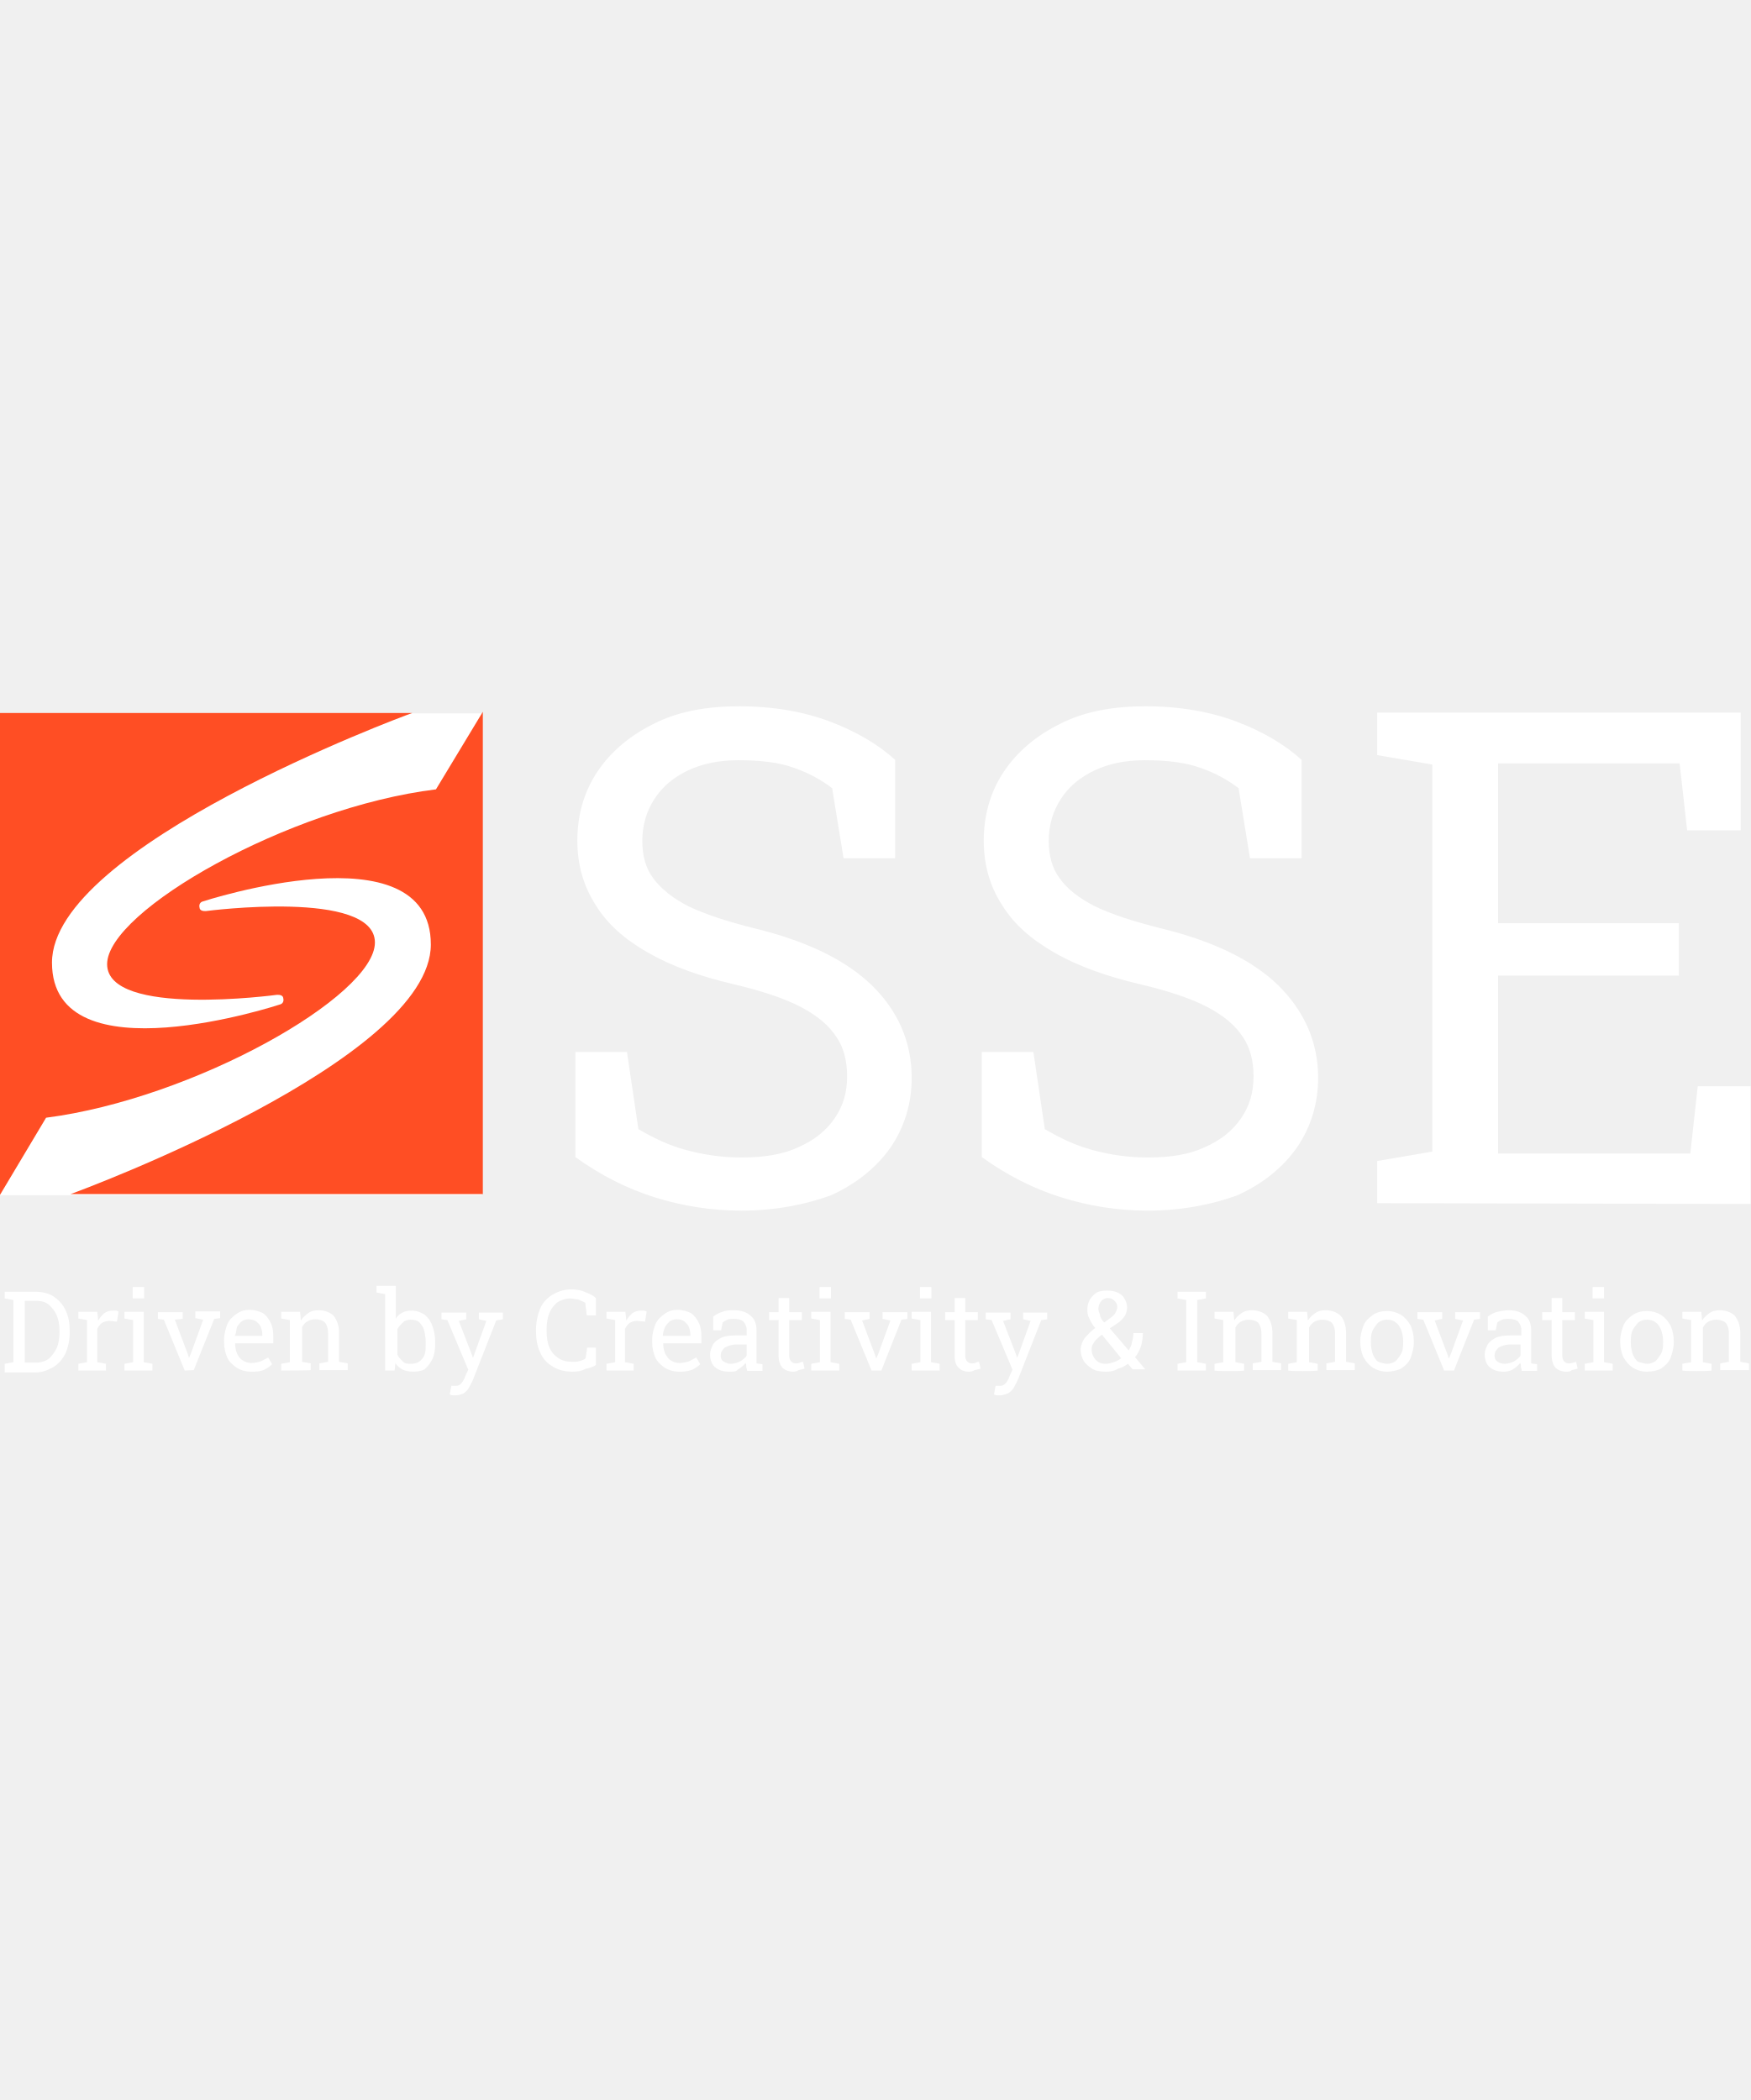
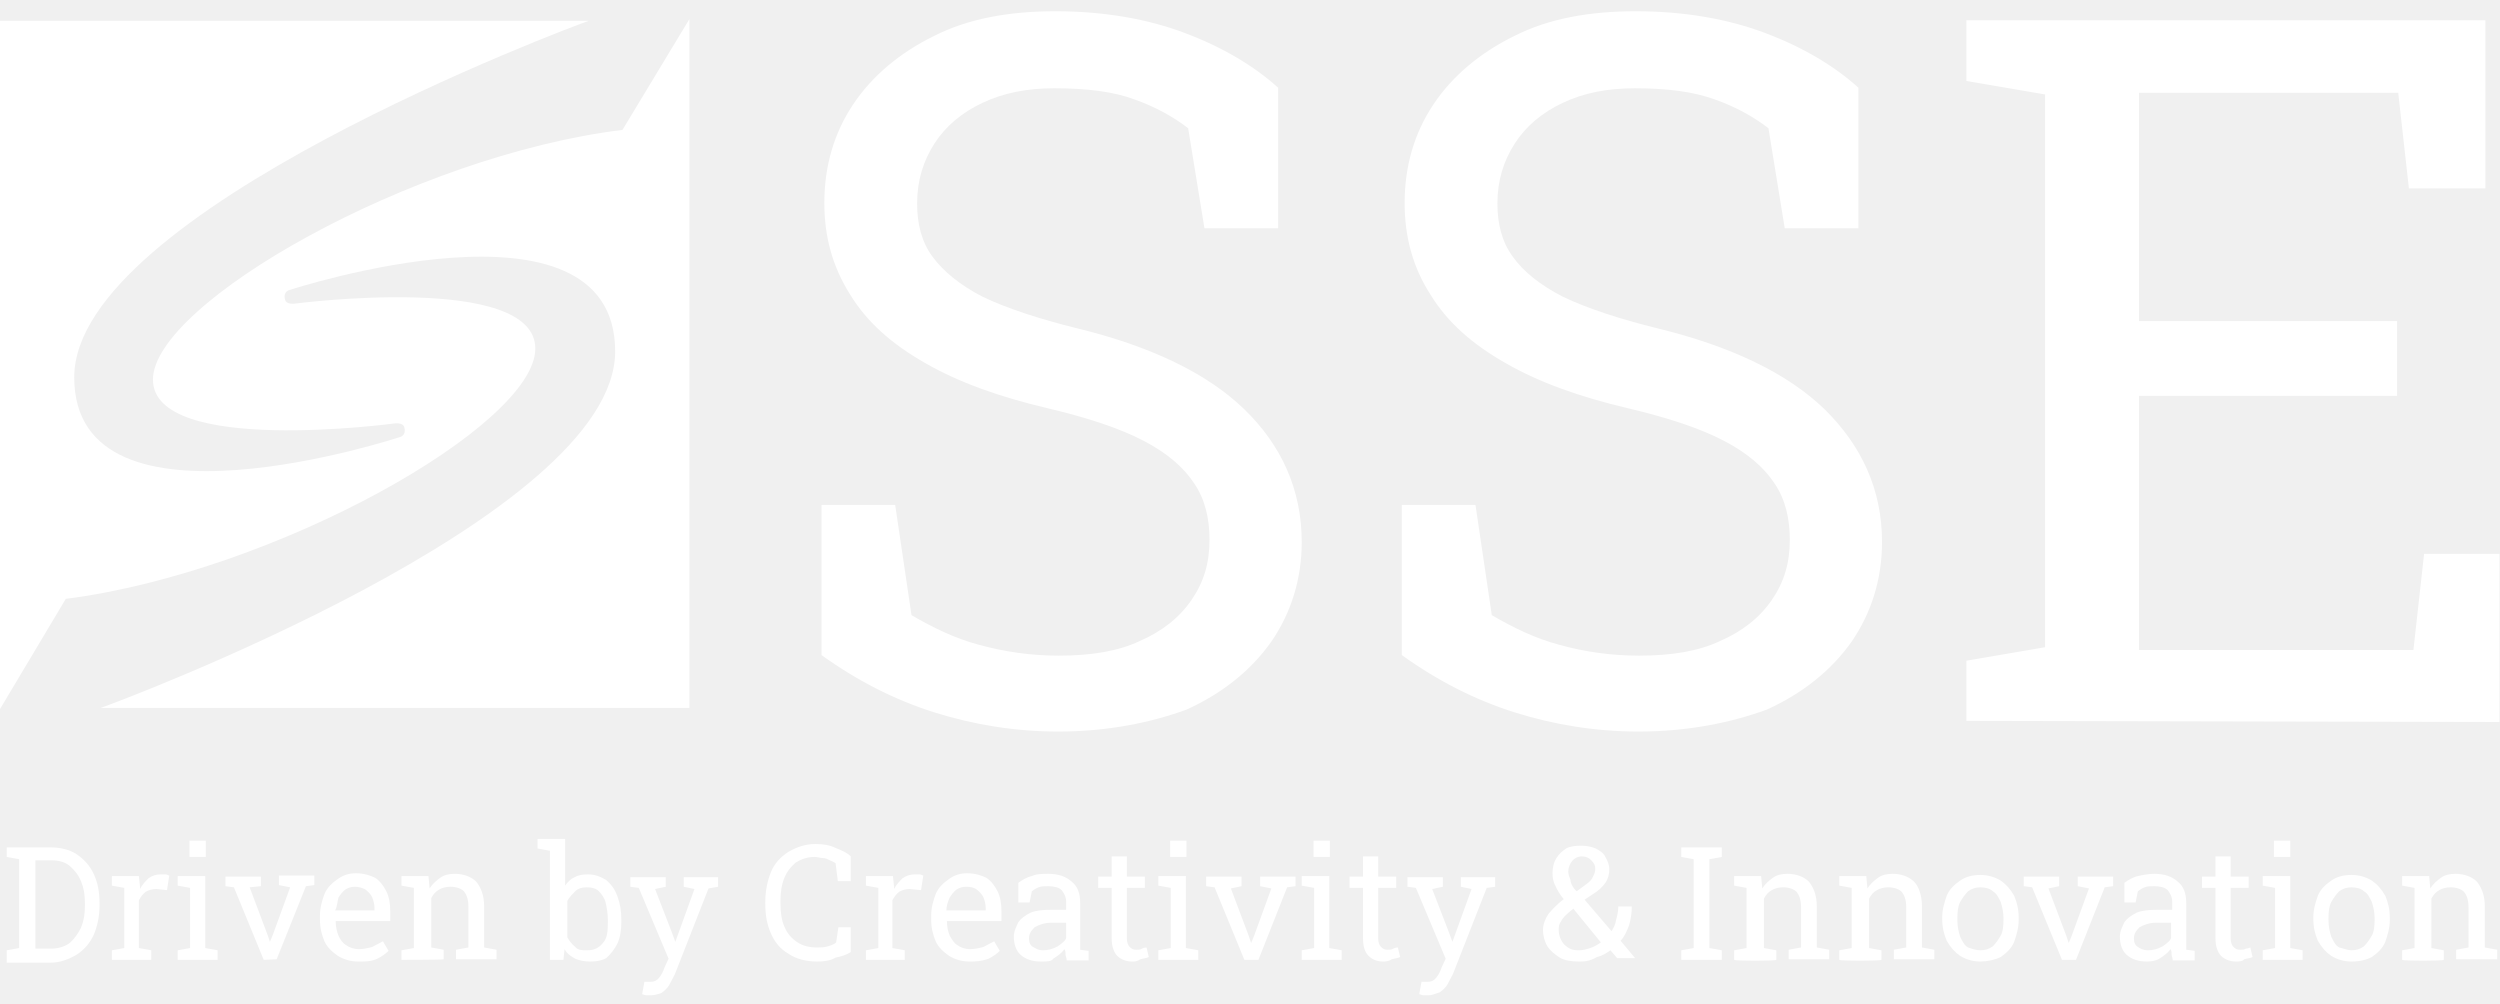
- <svg xmlns="http://www.w3.org/2000/svg" version="1.1" id="Layer_1" x="0px" y="0px" width="444.562px" height="533.325px" viewBox="0 0 444.6 178.6" style="enable-background:new 0 0 444.6 178.6;" xml:space="preserve">
+ <svg xmlns="http://www.w3.org/2000/svg" version="1.1" id="Layer_1" x="0px" y="0px" viewBox="0 0 444.6 178.5" style="enable-background:new 0 0 444.6 178.5;" xml:space="preserve">
  <style type="text/css">
	.st0{fill:none;}
	.st1{fill:#FFFFFF;}
- 	.st2{fill:#FF4E24;}
</style>
-   <rect x="0" y="0" class="st0" width="444.6" height="178.5" />
-   <path class="st1" d="M188.2,130.1c-7.6,0-15-1.2-22-3.4c-7-2.2-13.7-5.6-20.1-10.2V89.8h13.1l2.9,19.6c3.8,2.2,7.6,4.1,12.1,5.3  s9,1.9,14.1,1.9c5.8,0,10.6-0.8,14.4-2.6c3.9-1.7,7-4.1,9.2-7.3c2.2-3.2,3.2-6.6,3.2-10.7c0-3.8-0.8-7.2-2.7-10  c-1.9-2.9-4.8-5.4-9-7.6c-4.2-2.2-9.9-4.1-17.1-5.8c-8.5-2-15.8-4.6-21.7-8c-6-3.4-10.4-7.3-13.4-12.2c-3.1-4.9-4.6-10.2-4.6-16.3  c0-6.5,1.7-12.4,5.1-17.5c3.4-5.1,8.3-9.2,14.4-12.2c6.1-3.1,13.4-4.4,21.6-4.4c8.7,0,16.5,1.4,23.1,3.9s12.2,5.8,16.5,9.7v25h-13.1  l-2.9-17.8c-2.6-2-5.8-3.8-9.5-5.1c-3.7-1.4-8.5-2-14.3-2c-4.8,0-9,0.8-12.8,2.6c-3.6,1.7-6.5,4.1-8.5,7.2s-3.1,6.6-3.1,10.7  c0,3.6,0.8,6.8,2.7,9.4c1.9,2.6,4.9,5.1,9,7.2c4.2,2,9.9,3.9,16.8,5.6c13.1,3.2,23.1,8,29.7,14.4s10.2,14.3,10.2,23.6  c0,6.6-1.9,12.6-5.4,17.7c-3.6,5.1-8.7,9.2-15.1,12.1C204.7,128.5,197,130.1,188.2,130.1z" />
-   <path class="st1" d="M291.4,130.1c-7.6,0-15-1.2-22-3.4c-7-2.2-13.7-5.6-20.1-10.2V89.8h13.1l2.9,19.6c3.8,2.2,7.6,4.1,12.1,5.3  c4.4,1.2,9,1.9,14.1,1.9c5.8,0,10.6-0.8,14.4-2.6c3.9-1.7,7-4.1,9.2-7.3c2.2-3.2,3.2-6.6,3.2-10.7c0-3.8-0.8-7.2-2.7-10  c-1.9-2.9-4.8-5.4-9-7.6c-4.2-2.2-9.9-4.1-17.1-5.8c-8.5-2-15.8-4.6-21.7-8c-6-3.4-10.4-7.3-13.4-12.2c-3.1-4.8-4.6-10.2-4.6-16.3  c0-6.5,1.7-12.4,5.1-17.5c3.4-5.1,8.3-9.2,14.4-12.2c6.1-3.1,13.4-4.4,21.6-4.4c8.7,0,16.5,1.4,23.1,3.9s12.2,5.8,16.5,9.7v25h-13.1  l-2.9-17.8c-2.6-2-5.8-3.8-9.5-5.1c-3.8-1.4-8.5-2-14.3-2c-4.8,0-9,0.8-12.8,2.6c-3.6,1.7-6.5,4.1-8.5,7.2s-3.1,6.6-3.1,10.7  c0,3.6,0.8,6.8,2.7,9.4c1.9,2.7,4.9,5.1,9,7.2c4.2,2,9.9,3.9,16.8,5.6c13.1,3.2,23.1,8,29.7,14.4c6.6,6.5,10.2,14.3,10.2,23.6  c0,6.6-1.9,12.6-5.4,17.7c-3.6,5.1-8.7,9.2-15.1,12.1C307.9,128.5,300.2,130.1,291.4,130.1z" />
+   <rect class="st0" width="444.6" height="178.5" />
+   <path class="st1" d="M188.2,130.1c-7.6,0-15-1.2-22-3.4s-13.7-5.6-20.1-10.2V89.8h13.1l2.9,19.6c3.8,2.2,7.6,4.1,12.1,5.3  s9,1.9,14.1,1.9c5.8,0,10.6-0.8,14.4-2.6c3.9-1.7,7-4.1,9.2-7.3s3.2-6.6,3.2-10.7c0-3.8-0.8-7.2-2.7-10c-1.9-2.9-4.8-5.4-9-7.6  c-4.2-2.2-9.9-4.1-17.1-5.8c-8.5-2-15.8-4.6-21.7-8c-6-3.4-10.4-7.3-13.4-12.2c-3.1-4.9-4.6-10.2-4.6-16.3c0-6.5,1.7-12.4,5.1-17.5  c3.4-5.1,8.3-9.2,14.4-12.2c6.1-3.1,13.4-4.4,21.6-4.4c8.7,0,16.5,1.4,23.1,3.9s12.2,5.8,16.5,9.7v25h-13.1l-2.9-17.8  c-2.6-2-5.8-3.8-9.5-5.1c-3.7-1.4-8.5-2-14.3-2c-4.8,0-9,0.8-12.8,2.6c-3.6,1.7-6.5,4.1-8.5,7.2s-3.1,6.6-3.1,10.7  c0,3.6,0.8,6.8,2.7,9.4c1.9,2.6,4.9,5.1,9,7.2c4.2,2,9.9,3.9,16.8,5.6c13.1,3.2,23.1,8,29.7,14.4c6.6,6.4,10.2,14.3,10.2,23.6  c0,6.6-1.9,12.6-5.4,17.7c-3.6,5.1-8.7,9.2-15.1,12.1C204.7,128.5,197,130.1,188.2,130.1z" />
+   <path class="st1" d="M291.4,130.1c-7.6,0-15-1.2-22-3.4c-7-2.2-13.7-5.6-20.1-10.2V89.8h13.1l2.9,19.6c3.8,2.2,7.6,4.1,12.1,5.3  c4.4,1.2,9,1.9,14.1,1.9c5.8,0,10.6-0.8,14.4-2.6c3.9-1.7,7-4.1,9.2-7.3c2.2-3.2,3.2-6.6,3.2-10.7c0-3.8-0.8-7.2-2.7-10  c-1.9-2.9-4.8-5.4-9-7.6c-4.2-2.2-9.9-4.1-17.1-5.8c-8.5-2-15.8-4.6-21.7-8c-6-3.4-10.4-7.3-13.4-12.2c-3.1-4.8-4.6-10.2-4.6-16.3  c0-6.5,1.7-12.4,5.1-17.5s8.3-9.2,14.4-12.2c6.1-3.1,13.4-4.4,21.6-4.4c8.7,0,16.5,1.4,23.1,3.9c6.6,2.5,12.2,5.8,16.5,9.7v25h-13.1  l-2.9-17.8c-2.6-2-5.8-3.8-9.5-5.1c-3.8-1.4-8.5-2-14.3-2c-4.8,0-9,0.8-12.8,2.6c-3.6,1.7-6.5,4.1-8.5,7.2c-2,3.1-3.1,6.6-3.1,10.7  c0,3.6,0.8,6.8,2.7,9.4c1.9,2.7,4.9,5.1,9,7.2c4.2,2,9.9,3.9,16.8,5.6c13.1,3.2,23.1,8,29.7,14.4c6.6,6.5,10.2,14.3,10.2,23.6  c0,6.6-1.9,12.6-5.4,17.7c-3.6,5.1-8.7,9.2-15.1,12.1C307.9,128.5,300.2,130.1,291.4,130.1z" />
  <path class="st1" d="M349.7,128.2v-10.7l14-2.4V16.8l-14-2.4V3.6H442v29.9h-13.6l-1.9-17h-46.1v40.6h45.9v13.3h-45.9v45.2h48.8  l1.9-17.1h13.4v29.9L349.7,128.2L349.7,128.2z" />
-   <rect x="0" y="3.8" class="st1" width="122.4" height="122.4" />
-   <path class="st2" d="M110.7,23.1c-37.4,4.6-83.5,30.9-83.5,44.4c0,13.6,43,7.8,43,7.8s1.5-0.2,1.7,0.7c0.4,1.4-0.7,1.7-0.7,1.7  s-58,19.2-58-10.6c0-29.4,88.6-62.4,91.5-63.4H0v122.4l11.7-19.6c37.4-4.8,83.5-30.9,83.5-44.5s-42.8-8-42.8-8s-1.5,0.2-1.7-0.7  c-0.4-1.4,0.7-1.7,0.7-1.7s58-19,58,10.9c0,29.4-88.6,62.4-91.5,63.4h104.7V3.4L110.7,23.1z" />
-   <path class="st1" d="M1.2,170.7V169l2.2-0.4v-15.8l-2.2-0.4v-1.7h2.2H9c1.7,0,3.4,0.4,4.6,1.2c1.2,0.8,2.4,2,3.1,3.6  c0.7,1.5,1,3.2,1,5.1v0.5c0,1.9-0.4,3.6-1,5.1c-0.7,1.5-1.7,2.7-3.1,3.6c-1.4,0.8-2.9,1.4-4.6,1.4H1.2L1.2,170.7L1.2,170.7z   M6.3,168.7h2.9c1.2,0,2.4-0.4,3.2-1c0.8-0.7,1.5-1.7,2-2.7c0.5-1.2,0.7-2.4,0.7-3.9v-0.5c0-1.5-0.2-2.7-0.7-3.9  c-0.5-1.2-1.2-2-2-2.7c-0.8-0.7-2-1-3.2-1H6.3V168.7z" />
-   <path class="st1" d="M19.9,170.7V169l2.2-0.4v-10.7l-2.2-0.4v-1.7h4.8l0.2,1.9v0.4c0.4-0.8,1-1.4,1.5-1.9c0.7-0.5,1.4-0.7,2.2-0.7  c0.4,0,0.5,0,0.8,0c0.4,0,0.5,0.2,0.7,0.2l-0.4,2.6l-1.9-0.2c-0.7,0-1.4,0.2-1.9,0.5c-0.5,0.4-0.8,0.8-1.2,1.5v8.5l2.2,0.4v1.7H19.9  z" />
+   <path class="st1" d="M110.7,23.1C73.3,27.7,27.2,54,27.2,67.5c0,13.6,43,7.8,43,7.8s1.5-0.2,1.7,0.7c0.4,1.4-0.7,1.7-0.7,1.7  s-58,19.2-58-10.6c0-29.4,88.6-62.4,91.5-63.4H0v122.4l11.7-19.6c37.4-4.8,83.5-30.9,83.5-44.5s-42.8-8-42.8-8s-1.5,0.2-1.7-0.7  c-0.4-1.4,0.7-1.7,0.7-1.7s58-19,58,10.9c0,29.4-88.6,62.4-91.5,63.4h104.7V3.4L110.7,23.1z" />
+   <path class="st1" d="M1.2,170.7V169l2.2-0.4v-15.8l-2.2-0.4v-1.7h2.2H9c1.7,0,3.4,0.4,4.6,1.2c1.2,0.8,2.4,2,3.1,3.6  c0.7,1.5,1,3.2,1,5.1v0.5c0,1.9-0.4,3.6-1,5.1c-0.7,1.5-1.7,2.7-3.1,3.6c-1.4,0.8-2.9,1.4-4.6,1.4H1.2V170.7L1.2,170.7z M6.3,168.7  h2.9c1.2,0,2.4-0.4,3.2-1c0.8-0.7,1.5-1.7,2-2.7c0.5-1.2,0.7-2.4,0.7-3.9v-0.5c0-1.5-0.2-2.7-0.7-3.9c-0.5-1.2-1.2-2-2-2.7  c-0.8-0.7-2-1-3.2-1H6.3V168.7z" />
+   <path class="st1" d="M19.9,170.7V169l2.2-0.4v-10.7l-2.2-0.4v-1.7h4.8l0.2,1.9v0.4c0.4-0.8,1-1.4,1.5-1.9c0.7-0.5,1.4-0.7,2.2-0.7  c0.4,0,0.5,0,0.8,0c0.4,0,0.5,0.2,0.7,0.2l-0.4,2.6l-1.9-0.2c-0.7,0-1.4,0.2-1.9,0.5c-0.5,0.4-0.8,0.8-1.2,1.5v8.5l2.2,0.4v1.7  L19.9,170.7L19.9,170.7z" />
  <path class="st1" d="M31.6,170.7V169l2.2-0.4v-10.7l-2.2-0.4v-1.7h4.9v12.8l2.2,0.4v1.7L31.6,170.7L31.6,170.7z M33.7,152.4v-2.9  h2.9v2.9H33.7z" />
  <path class="st1" d="M46.9,170.7l-5.3-12.9l-1.5-0.2v-1.7h6.3v1.7l-2,0.2l3.2,8.5l0.4,1.2l0,0l0.5-1.2l3.1-8.5l-2-0.4v-1.7h6.3v1.7  l-1.5,0.2l-5.2,13L46.9,170.7L46.9,170.7z" />
-   <path class="st1" d="M63.7,171c-1.4,0-2.6-0.4-3.6-1c-1-0.7-1.9-1.5-2.4-2.6c-0.5-1.2-0.8-2.4-0.8-3.9v-0.7c0-1.4,0.4-2.7,0.8-3.8  c0.5-1.2,1.4-2,2.4-2.7c1-0.7,2-1,3.2-1c1.4,0,2.6,0.4,3.4,0.8c0.8,0.5,1.5,1.4,2,2.4c0.5,1,0.7,2.2,0.7,3.6v1.7h-9.7l0,0  c0,1,0.2,1.9,0.5,2.6s0.8,1.4,1.4,1.7c0.5,0.4,1.4,0.7,2.2,0.7c0.8,0,1.7-0.2,2.4-0.4c0.7-0.4,1.4-0.7,1.9-1l1,1.7  c-0.5,0.5-1.2,1-2,1.4C66,171,65.1,171,63.7,171z M59.6,161.9h7v-0.4c0-0.7-0.2-1.4-0.4-1.9c-0.2-0.5-0.7-1-1.2-1.4  c-0.5-0.3-1.2-0.5-1.9-0.5c-0.7,0-1.2,0.2-1.7,0.5c-0.5,0.4-0.8,0.8-1.2,1.4C60,160.2,60,161.2,59.6,161.9L59.6,161.9z" />
+   <path class="st1" d="M63.7,171c-1.4,0-2.6-0.4-3.6-1c-1-0.7-1.9-1.5-2.4-2.6c-0.5-1.2-0.8-2.4-0.8-3.9v-0.7c0-1.4,0.4-2.7,0.8-3.8  c0.5-1.2,1.4-2,2.4-2.7c1-0.7,2-1,3.2-1c1.4,0,2.6,0.4,3.4,0.8c0.8,0.5,1.5,1.4,2,2.4c0.5,1,0.7,2.2,0.7,3.6v1.7h-9.7l0,0  c0,1,0.2,1.9,0.5,2.6s0.8,1.4,1.4,1.7c0.5,0.4,1.4,0.7,2.2,0.7c0.8,0,1.7-0.2,2.4-0.4c0.7-0.4,1.4-0.7,1.9-1l1,1.7  c-0.5,0.5-1.2,1-2,1.4C66,171,65.1,171,63.7,171z M59.6,161.9h7v-0.4c0-0.7-0.2-1.4-0.4-1.9c-0.2-0.5-0.7-1-1.2-1.4  c-0.5-0.3-1.2-0.5-1.9-0.5s-1.2,0.2-1.7,0.5c-0.5,0.4-0.8,0.8-1.2,1.4C60,160.2,60,161.2,59.6,161.9L59.6,161.9z" />
  <path class="st1" d="M71.4,170.7V169l2.2-0.4v-10.7l-2.2-0.4v-1.7h4.8l0.2,2.2c0.5-0.8,1.2-1.4,1.9-1.9c0.7-0.5,1.5-0.7,2.6-0.7  c1.5,0,2.9,0.5,3.8,1.4c0.8,1,1.4,2.4,1.4,4.4v7.3l2.2,0.4v1.7h-7.2v-1.7l2.2-0.4v-7.3c0-1.4-0.4-2.2-0.8-2.7  c-0.5-0.5-1.4-0.8-2.4-0.8c-0.8,0-1.5,0.2-2,0.5c-0.7,0.4-1,0.8-1.4,1.5v8.8l2.2,0.4v1.7C78.7,170.7,71.4,170.7,71.4,170.7z" />
-   <path class="st1" d="M104.9,171c-1,0-1.9-0.2-2.6-0.5c-0.7-0.4-1.4-0.8-1.9-1.7l-0.2,1.9h-2.4v-19.4l-2.2-0.4v-1.7h4.9v8.3  c0.5-0.7,1-1.2,1.7-1.5c0.7-0.4,1.5-0.5,2.4-0.5c1.2,0,2.2,0.4,3.2,1c0.8,0.7,1.5,1.5,2,2.9c0.5,1.4,0.7,2.6,0.7,4.2v0.4  c0,1.4-0.2,2.7-0.7,3.8c-0.5,1-1.2,1.9-2,2.6C107.3,170.7,106.4,171,104.9,171z M104.4,169c1.4,0,2.2-0.5,2.9-1.4  c0.7-0.8,0.8-2,0.8-3.6v-0.4c0-1.2-0.2-2.2-0.4-3.1c-0.2-0.8-0.7-1.5-1.2-2c-0.5-0.5-1.2-0.7-2.2-0.7c-0.8,0-1.5,0.2-2,0.7  c-0.5,0.5-1,1-1.4,1.7v6.5c0.4,0.7,0.8,1.2,1.4,1.7C102.8,169,103.5,169,104.4,169z" />
-   <path class="st1" d="M115.8,177c-0.2,0-0.5,0-0.8,0c-0.4,0-0.7-0.2-0.8-0.2l0.4-2.2c0.2,0,0.4,0,0.7,0c0.4,0,0.5,0,0.5,0  c0.5,0,1-0.2,1.4-0.7c0.4-0.5,0.7-1,1-1.9l0.7-1.5l-5.3-12.6l-1.5-0.2v-1.7h6.3v1.7l-1.9,0.4l2.9,7.5l0.7,1.9l0,0l3.4-9.4l-1.9-0.4  v-1.7h6.1v1.7L126,158l-6,15.3c-0.4,0.7-0.7,1.4-1,1.9s-0.8,1-1.4,1.4C117.2,176.7,116.6,177,115.8,177z" />
-   <path class="st1" d="M145.3,171c-2,0-3.8-0.5-5.1-1.4c-1.4-0.8-2.4-2-3.1-3.6s-1-3.2-1-5.3v-0.3c0-2,0.4-3.8,1-5.3s1.7-2.7,3.1-3.6  c1.4-0.8,2.9-1.4,4.8-1.4c1.4,0,2.6,0.2,3.6,0.7c1,0.4,2,0.8,2.7,1.5v4.4H149l-0.4-3.2c-0.4-0.2-0.7-0.4-1-0.5  c-0.4-0.2-0.8-0.4-1.2-0.4c-0.5,0-1-0.2-1.5-0.2c-1.4,0-2.4,0.4-3.4,1c-0.8,0.7-1.5,1.5-2,2.7c-0.5,1.2-0.7,2.6-0.7,4.1v0.4  c0,1.7,0.2,3.1,0.7,4.2c0.5,1.2,1.2,2,2.2,2.7c1,0.7,2.2,1,3.6,1c0.7,0,1.2,0,1.9-0.2c0.7-0.2,1.2-0.4,1.5-0.7l0.4-2.7h2.2v4.4  c-0.7,0.5-1.7,0.8-2.7,1C147.6,170.9,146.4,171,145.3,171z" />
-   <path class="st1" d="M154,170.7V169l2.2-0.4v-10.7l-2.2-0.4v-1.7h4.8l0.2,1.9v0.4c0.4-0.8,1-1.4,1.5-1.9c0.7-0.5,1.4-0.7,2.2-0.7  c0.4,0,0.5,0,0.8,0c0.4,0,0.5,0.2,0.7,0.2l-0.4,2.6l-2-0.2c-0.7,0-1.4,0.2-1.9,0.5c-0.5,0.4-0.8,0.8-1.2,1.5v8.5l2.2,0.4v1.7H154z" />
-   <path class="st1" d="M172.4,171c-1.4,0-2.6-0.4-3.6-1c-1-0.7-1.9-1.5-2.4-2.6c-0.5-1.2-0.8-2.4-0.8-3.9v-0.7c0-1.4,0.4-2.7,0.8-3.8  c0.5-1.2,1.4-2,2.4-2.7c1-0.7,2-1,3.2-1c1.4,0,2.6,0.4,3.4,0.8c0.8,0.5,1.5,1.4,2,2.4c0.5,1,0.7,2.2,0.7,3.6v1.7h-9.7l0,0  c0,1,0.2,1.9,0.5,2.6c0.4,0.7,0.8,1.4,1.4,1.7c0.5,0.4,1.4,0.7,2.2,0.7c0.8,0,1.7-0.2,2.4-0.4c0.7-0.4,1.4-0.7,1.9-1l1,1.7  c-0.5,0.5-1.2,1-2,1.4C174.4,171,173.4,171,172.4,171z M168.3,161.9h7v-0.4c0-0.7-0.2-1.4-0.4-1.9s-0.7-1-1.2-1.4s-1.2-0.5-1.9-0.5  c-0.7,0-1.2,0.2-1.7,0.5c-0.5,0.4-0.8,0.8-1.2,1.4C168.6,160.2,168.3,161.2,168.3,161.9L168.3,161.9z" />
-   <path class="st1" d="M185.1,171c-1.5,0-2.7-0.4-3.6-1.2c-0.8-0.7-1.2-1.9-1.2-3.2c0-1,0.4-1.7,0.8-2.6c0.5-0.7,1.2-1.2,2.2-1.7  c1-0.4,2.2-0.5,3.6-0.5h2.7v-1.5c0-0.8-0.4-1.5-0.8-2c-0.5-0.5-1.4-0.7-2.4-0.7c-0.7,0-1.2,0-1.7,0.2s-0.8,0.4-1.2,0.7l-0.4,2h-2  V157c0.7-0.5,1.5-1,2.4-1.2c0.8-0.4,1.9-0.4,2.9-0.4c1.9,0,3.2,0.5,4.2,1.4c1,0.8,1.5,2,1.5,3.8v7.3c0,0.2,0,0.4,0,0.5  c0,0.2,0,0.4,0,0.5l1.5,0.2v1.7h-3.9c0-0.4-0.2-0.8-0.2-1c0-0.4,0-0.7-0.2-1c-0.5,0.7-1.2,1.2-2,1.7C187,171,186.2,171,185.1,171z   M185.5,169c0.8,0,1.7-0.2,2.6-0.7c0.7-0.5,1.4-1,1.5-1.5v-2.7h-2.7c-1.2,0-2.2,0.4-2.9,0.8c-0.7,0.7-1,1.2-1,2  c0,0.7,0.2,1.2,0.7,1.5C184.3,168.7,184.6,169,185.5,169z" />
-   <path class="st1" d="M201.3,171c-1,0-2-0.4-2.6-1s-1-1.7-1-3.1v-9h-2.4v-2h2.4v-3.6h2.7v3.6h3.2v2h-3.2v9c0,0.7,0.2,1.2,0.5,1.5  c0.4,0.4,0.7,0.5,1.2,0.5c0.4,0,0.7,0,1-0.2c0.4-0.2,0.7-0.2,0.8-0.2l0.4,1.7c-0.4,0.2-0.8,0.2-1.5,0.4  C202.2,171,201.8,171,201.3,171z" />
+   <path class="st1" d="M104.9,171c-1,0-1.9-0.2-2.6-0.5c-0.7-0.4-1.4-0.8-1.9-1.7l-0.2,1.9h-2.4v-19.4l-2.2-0.4v-1.7h4.9v8.3  c0.5-0.7,1-1.2,1.7-1.5c0.7-0.4,1.5-0.5,2.4-0.5c1.2,0,2.2,0.4,3.2,1c0.8,0.7,1.5,1.5,2,2.9c0.5,1.4,0.7,2.6,0.7,4.2v0.4  c0,1.4-0.2,2.7-0.7,3.8c-0.5,1-1.2,1.9-2,2.6C107.3,170.7,106.4,171,104.9,171z M104.4,169c1.4,0,2.2-0.5,2.9-1.4  c0.7-0.8,0.8-2,0.8-3.6v-0.4c0-1.2-0.2-2.2-0.4-3.1c-0.2-0.8-0.7-1.5-1.2-2c-0.5-0.5-1.2-0.7-2.2-0.7c-0.8,0-1.5,0.2-2,0.7  s-1,1-1.4,1.7v6.5c0.4,0.7,0.8,1.2,1.4,1.7C102.8,169,103.5,169,104.4,169z" />
+   <path class="st1" d="M115.8,177c-0.2,0-0.5,0-0.8,0c-0.4,0-0.7-0.2-0.8-0.2l0.4-2.2c0.2,0,0.4,0,0.7,0c0.4,0,0.5,0,0.5,0  c0.5,0,1-0.2,1.4-0.7s0.7-1,1-1.9l0.7-1.5l-5.3-12.6l-1.5-0.2V156h6.3v1.7l-1.9,0.4l2.9,7.5l0.7,1.9l0,0l3.4-9.4l-1.9-0.4V156h6.1  v1.7L126,158l-6,15.3c-0.4,0.7-0.7,1.4-1,1.9c-0.3,0.5-0.8,1-1.4,1.4C117.2,176.7,116.6,177,115.8,177z" />
+   <path class="st1" d="M145.3,171c-2,0-3.8-0.5-5.1-1.4c-1.4-0.8-2.4-2-3.1-3.6s-1-3.2-1-5.3v-0.3c0-2,0.4-3.8,1-5.3  c0.6-1.5,1.7-2.7,3.1-3.6c1.4-0.8,2.9-1.4,4.8-1.4c1.4,0,2.6,0.2,3.6,0.7c1,0.4,2,0.8,2.7,1.5v4.4H149l-0.4-3.2  c-0.4-0.2-0.7-0.4-1-0.5c-0.4-0.2-0.8-0.4-1.2-0.4c-0.5,0-1-0.2-1.5-0.2c-1.4,0-2.4,0.4-3.4,1c-0.8,0.7-1.5,1.5-2,2.7  c-0.5,1.2-0.7,2.6-0.7,4.1v0.4c0,1.7,0.2,3.1,0.7,4.2c0.5,1.2,1.2,2,2.2,2.7c1,0.7,2.2,1,3.6,1c0.7,0,1.2,0,1.9-0.2  c0.7-0.2,1.2-0.4,1.5-0.7l0.4-2.7h2.2v4.4c-0.7,0.5-1.7,0.8-2.7,1C147.6,170.9,146.4,171,145.3,171z" />
+   <path class="st1" d="M154,170.7V169l2.2-0.4v-10.7l-2.2-0.4v-1.7h4.8l0.2,1.9v0.4c0.4-0.8,1-1.4,1.5-1.9c0.7-0.5,1.4-0.7,2.2-0.7  c0.4,0,0.5,0,0.8,0c0.4,0,0.5,0.2,0.7,0.2l-0.4,2.6l-2-0.2c-0.7,0-1.4,0.2-1.9,0.5c-0.5,0.4-0.8,0.8-1.2,1.5v8.5l2.2,0.4v1.7  L154,170.7L154,170.7z" />
+   <path class="st1" d="M172.4,171c-1.4,0-2.6-0.4-3.6-1c-1-0.7-1.9-1.5-2.4-2.6c-0.5-1.2-0.8-2.4-0.8-3.9v-0.7c0-1.4,0.4-2.7,0.8-3.8  c0.5-1.2,1.4-2,2.4-2.7c1-0.7,2-1,3.2-1c1.4,0,2.6,0.4,3.4,0.8c0.8,0.5,1.5,1.4,2,2.4c0.5,1,0.7,2.2,0.7,3.6v1.7h-9.7l0,0  c0,1,0.2,1.9,0.5,2.6c0.4,0.7,0.8,1.4,1.4,1.7c0.5,0.4,1.4,0.7,2.2,0.7c0.8,0,1.7-0.2,2.4-0.4c0.7-0.4,1.4-0.7,1.9-1l1,1.7  c-0.5,0.5-1.2,1-2,1.4C174.4,171,173.4,171,172.4,171z M168.3,161.9h7v-0.4c0-0.7-0.2-1.4-0.4-1.9s-0.7-1-1.2-1.4s-1.2-0.5-1.9-0.5  s-1.2,0.2-1.7,0.5c-0.5,0.4-0.8,0.8-1.2,1.4C168.6,160.2,168.3,161.2,168.3,161.9L168.3,161.9z" />
+   <path class="st1" d="M185.1,171c-1.5,0-2.7-0.4-3.6-1.2c-0.8-0.7-1.2-1.9-1.2-3.2c0-1,0.4-1.7,0.8-2.6c0.5-0.7,1.2-1.2,2.2-1.7  c1-0.4,2.2-0.5,3.6-0.5h2.7v-1.5c0-0.8-0.4-1.5-0.8-2c-0.5-0.5-1.4-0.7-2.4-0.7c-0.7,0-1.2,0-1.7,0.2c-0.5,0.2-0.8,0.4-1.2,0.7  l-0.4,2h-2V157c0.7-0.5,1.5-1,2.4-1.2c0.8-0.4,1.9-0.4,2.9-0.4c1.9,0,3.2,0.5,4.2,1.4c1,0.8,1.5,2,1.5,3.8v7.3c0,0.2,0,0.4,0,0.5  c0,0.2,0,0.4,0,0.5l1.5,0.2v1.7h-3.9c0-0.4-0.2-0.8-0.2-1c0-0.4,0-0.7-0.2-1c-0.5,0.7-1.2,1.2-2,1.7C187,171,186.2,171,185.1,171z   M185.5,169c0.8,0,1.7-0.2,2.6-0.7c0.7-0.5,1.4-1,1.5-1.5v-2.7h-2.7c-1.2,0-2.2,0.4-2.9,0.8c-0.7,0.7-1,1.2-1,2  c0,0.7,0.2,1.2,0.7,1.5C184.3,168.7,184.6,169,185.5,169z" />
+   <path class="st1" d="M201.3,171c-1,0-2-0.4-2.6-1c-0.6-0.6-1-1.7-1-3.1v-9h-2.4v-2h2.4v-3.6h2.7v3.6h3.2v2h-3.2v9  c0,0.7,0.2,1.2,0.5,1.5c0.4,0.4,0.7,0.5,1.2,0.5c0.4,0,0.7,0,1-0.2c0.4-0.2,0.7-0.2,0.8-0.2l0.4,1.7c-0.4,0.2-0.8,0.2-1.5,0.4  C202.2,171,201.8,171,201.3,171z" />
  <path class="st1" d="M206,170.7V169l2.2-0.4v-10.7l-2.2-0.4v-1.7h4.9v12.8l2.2,0.4v1.7L206,170.7L206,170.7z M208.1,152.4v-2.9h2.9  v2.9H208.1z" />
  <path class="st1" d="M221.3,170.7l-5.3-12.9l-1.5-0.2v-1.7h6.3v1.7l-1.9,0.4l3.2,8.5l0.4,1.2l0,0l0.5-1.2l3.1-8.5l-2-0.4v-1.7h6.3  v1.7l-1.5,0.2l-5.1,12.9H221.3z" />
  <path class="st1" d="M231.5,170.7V169l2.2-0.4v-10.7l-2.2-0.4v-1.7h4.9v12.8l2.2,0.4v1.7L231.5,170.7L231.5,170.7z M233.6,152.4  v-2.9h2.9v2.9H233.6z" />
  <path class="st1" d="M246,171c-1.2,0-2-0.4-2.6-1c-0.7-0.7-1-1.7-1-3.1v-9H240v-2h2.4v-3.6h2.7v3.6h3.2v2h-3.2v9  c0,0.7,0.2,1.2,0.5,1.5c0.4,0.4,0.7,0.5,1.2,0.5c0.4,0,0.7,0,1-0.2c0.4-0.2,0.7-0.2,0.8-0.2l0.4,1.7c-0.4,0.2-0.8,0.2-1.5,0.4  C246.9,171,246.3,171,246,171z" />
-   <path class="st1" d="M254,177c-0.2,0-0.5,0-0.8,0c-0.3,0-0.7-0.2-0.8-0.2l0.4-2.2c0.2,0,0.4,0,0.7,0c0.3,0,0.5,0,0.5,0  c0.5,0,1-0.2,1.4-0.7c0.4-0.5,0.7-1,1-1.9l0.7-1.5l-5.3-12.6l-1.5-0.2v-1.7h6.3v1.7l-1.9,0.4l2.9,7.5l0.7,1.9l0,0l3.4-9.4l-1.9-0.4  v-1.7h6.1v1.7l-1.5,0.2l-6,15.3c-0.4,0.7-0.7,1.4-1,1.9s-0.8,1-1.4,1.4C255.2,176.7,254.8,177,254,177z" />
-   <path class="st1" d="M280.8,171c-1.4,0-2.6-0.2-3.4-0.7c-0.8-0.5-1.7-1.2-2.2-2c-0.5-0.8-0.8-1.9-0.8-2.9c0-1,0.4-2,1-2.9  c0.7-0.8,1.5-1.7,2.7-2.6l0,0l0,0c-0.7-0.8-1.2-1.7-1.5-2.4c-0.4-0.7-0.5-1.5-0.5-2.2c0-1,0.2-1.9,0.7-2.7c0.5-0.8,1-1.2,1.7-1.7  c0.7-0.4,1.7-0.5,2.7-0.5c1,0,1.9,0.2,2.6,0.5c0.7,0.4,1.4,0.8,1.7,1.5c0.4,0.7,0.7,1.4,0.7,2.2c0,0.8-0.2,1.7-0.7,2.4  s-1.2,1.4-2.2,2l-1.5,1l4.8,5.6c0.4-0.7,0.7-1.2,0.8-2c0.2-0.7,0.4-1.5,0.4-2.4h2.4c0,1.2-0.2,2.4-0.5,3.4c-0.4,1-0.8,2-1.5,2.7  l2.6,3.1l0,0h-3.2l-1.2-1.4c-0.7,0.5-1.5,1-2.4,1.2C282.6,171,281.7,171,280.8,171z M280.8,169c0.7,0,1.4-0.2,2-0.4s1.2-0.5,1.9-1  l-4.9-6l-0.5,0.4c-0.8,0.7-1.4,1.2-1.7,1.9c-0.4,0.5-0.4,1-0.4,1.5c0,1,0.4,1.9,1,2.6C279,168.7,279.5,169,280.8,169z M280.4,158.5  l1.9-1.4c0.5-0.4,0.8-0.7,1-1.2c0.2-0.4,0.4-0.8,0.4-1.4s-0.2-1-0.7-1.5c-0.5-0.5-1-0.7-1.7-0.7s-1.4,0.4-1.7,0.8  c-0.4,0.5-0.7,1.2-0.7,1.9c0,0.5,0.2,1,0.4,1.5C279.3,157.1,279.8,158,280.4,158.5z" />
+   <path class="st1" d="M254,177c-0.2,0-0.5,0-0.8,0c-0.3,0-0.7-0.2-0.8-0.2l0.4-2.2c0.2,0,0.4,0,0.7,0s0.5,0,0.5,0  c0.5,0,1-0.2,1.4-0.7c0.4-0.5,0.7-1,1-1.9l0.7-1.5l-5.3-12.6l-1.5-0.2V156h6.3v1.7l-1.9,0.4l2.9,7.5l0.7,1.9l0,0l3.4-9.4l-1.9-0.4  V156h6.1v1.7l-1.5,0.2l-6,15.3c-0.4,0.7-0.7,1.4-1,1.9s-0.8,1-1.4,1.4C255.2,176.7,254.8,177,254,177z" />
+   <path class="st1" d="M280.8,171c-1.4,0-2.6-0.2-3.4-0.7s-1.7-1.2-2.2-2c-0.5-0.8-0.8-1.9-0.8-2.9c0-1,0.4-2,1-2.9  c0.7-0.8,1.5-1.7,2.7-2.6l0,0l0,0c-0.7-0.8-1.2-1.7-1.5-2.4c-0.4-0.7-0.5-1.5-0.5-2.2c0-1,0.2-1.9,0.7-2.7c0.5-0.8,1-1.2,1.7-1.7  c0.7-0.4,1.7-0.5,2.7-0.5c1,0,1.9,0.2,2.6,0.5c0.7,0.4,1.4,0.8,1.7,1.5c0.4,0.7,0.7,1.4,0.7,2.2s-0.2,1.7-0.7,2.4  c-0.5,0.7-1.2,1.4-2.2,2l-1.5,1l4.8,5.6c0.4-0.7,0.7-1.2,0.8-2c0.2-0.7,0.4-1.5,0.4-2.4h2.4c0,1.2-0.2,2.4-0.5,3.4  c-0.4,1-0.8,2-1.5,2.7l2.6,3.1l0,0h-3.2l-1.2-1.4c-0.7,0.5-1.5,1-2.4,1.2C282.6,171,281.7,171,280.8,171z M280.8,169  c0.7,0,1.4-0.2,2-0.4c0.6-0.2,1.2-0.5,1.9-1l-4.9-6l-0.5,0.4c-0.8,0.7-1.4,1.2-1.7,1.9c-0.4,0.5-0.4,1-0.4,1.5c0,1,0.4,1.9,1,2.6  C279,168.7,279.5,169,280.8,169z M280.4,158.5l1.9-1.4c0.5-0.4,0.8-0.7,1-1.2c0.2-0.4,0.4-0.8,0.4-1.4c0-0.6-0.2-1-0.7-1.5  c-0.5-0.5-1-0.7-1.7-0.7s-1.4,0.4-1.7,0.8c-0.4,0.5-0.7,1.2-0.7,1.9c0,0.5,0.2,1,0.4,1.5C279.3,157.1,279.8,158,280.4,158.5z" />
  <path class="st1" d="M299,170.7V169l2.2-0.4v-15.8l-2.2-0.4v-1.7h7.2v1.7l-2.2,0.4v15.8l2.2,0.4v1.7H299z" />
  <path class="st1" d="M308.4,170.7V169l2.2-0.4v-10.7l-2.2-0.4v-1.7h4.8l0.2,2.2c0.5-0.8,1.2-1.4,1.9-1.9c0.7-0.5,1.5-0.7,2.6-0.7  c1.5,0,2.9,0.5,3.8,1.4c0.8,1,1.4,2.4,1.4,4.4v7.3l2.2,0.4v1.7h-7.2v-1.7l2.2-0.4v-7.2c0-1.4-0.4-2.2-0.8-2.7  c-0.5-0.5-1.4-0.8-2.4-0.8c-0.8,0-1.5,0.2-2,0.5c-0.7,0.4-1,0.8-1.4,1.5v8.8l2.2,0.4v1.7C315.9,170.9,308.4,170.9,308.4,170.7z" />
  <path class="st1" d="M327.1,170.7V169l2.2-0.4v-10.7l-2.2-0.4v-1.7h4.8l0.2,2.2c0.5-0.8,1.2-1.4,1.9-1.9c0.7-0.5,1.5-0.7,2.6-0.7  c1.5,0,2.9,0.5,3.8,1.4c0.8,0.8,1.4,2.4,1.4,4.4v7.3l2.2,0.4v1.7h-7.2v-1.7l2.2-0.4v-7.2c0-1.4-0.4-2.2-0.8-2.7  c-0.5-0.5-1.4-0.8-2.4-0.8c-0.8,0-1.5,0.2-2,0.5c-0.7,0.4-1,0.8-1.4,1.5v8.8l2.2,0.4v1.7C334.4,170.9,327.1,170.9,327.1,170.7z" />
-   <path class="st1" d="M352.2,171c-1.4,0-2.6-0.4-3.6-1c-1-0.7-1.7-1.5-2.4-2.7c-0.5-1.2-0.8-2.4-0.8-3.9v-0.2c0-1.5,0.4-2.7,0.8-3.9  c0.5-1.2,1.4-2,2.4-2.7c1-0.7,2.2-1,3.6-1c1.4,0,2.6,0.4,3.6,1c1,0.7,1.7,1.5,2.4,2.7c0.5,1.2,0.8,2.4,0.8,3.9v0.4  c0,1.5-0.4,2.7-0.8,3.9c-0.5,1.2-1.4,2-2.4,2.7C354.8,170.7,353.4,171,352.2,171z M352.2,169c0.8,0,1.5-0.2,2.2-0.7  c0.5-0.5,1-1.2,1.4-1.9c0.4-0.7,0.5-1.7,0.5-2.9v-0.2c0-1-0.2-2-0.5-2.9c-0.4-0.8-0.7-1.5-1.4-1.9c-0.5-0.5-1.4-0.7-2.2-0.7  c-0.8,0-1.5,0.2-2.2,0.7c-0.5,0.5-1,1.2-1.4,1.9c-0.4,0.8-0.5,1.7-0.5,2.9v0.4c0,1,0.2,2,0.5,2.9c0.4,0.8,0.7,1.5,1.4,1.9  C350.6,168.7,351.4,169,352.2,169z" />
+   <path class="st1" d="M352.2,171c-1.4,0-2.6-0.4-3.6-1c-1-0.7-1.7-1.5-2.4-2.7c-0.5-1.2-0.8-2.4-0.8-3.9v-0.2c0-1.5,0.4-2.7,0.8-3.9  c0.5-1.2,1.4-2,2.4-2.7c1-0.7,2.2-1,3.6-1c1.4,0,2.6,0.4,3.6,1c1,0.7,1.7,1.5,2.4,2.7c0.5,1.2,0.8,2.4,0.8,3.9v0.4  c0,1.5-0.4,2.7-0.8,3.9c-0.5,1.2-1.4,2-2.4,2.7C354.8,170.7,353.4,171,352.2,171z M352.2,169c0.8,0,1.5-0.2,2.2-0.7  c0.5-0.5,1-1.2,1.4-1.9c0.4-0.7,0.5-1.7,0.5-2.9v-0.2c0-1-0.2-2-0.5-2.9c-0.4-0.8-0.7-1.5-1.4-1.9c-0.5-0.5-1.4-0.7-2.2-0.7  s-1.5,0.2-2.2,0.7c-0.5,0.5-1,1.2-1.4,1.9c-0.4,0.8-0.5,1.7-0.5,2.9v0.4c0,1,0.2,2,0.5,2.9c0.4,0.8,0.7,1.5,1.4,1.9  C350.6,168.7,351.4,169,352.2,169z" />
  <path class="st1" d="M366.7,170.7l-5.3-12.9l-1.5-0.2v-1.7h6.3v1.7l-1.9,0.4l3.2,8.5l0.4,1.2l0,0l0.5-1.2l3.1-8.5l-2-0.4v-1.7h6.3  v1.7l-1.5,0.2l-5.1,12.9H366.7z" />
-   <path class="st1" d="M381.8,171c-1.5,0-2.7-0.4-3.6-1.2c-0.8-0.7-1.2-1.9-1.2-3.2c0-1,0.4-1.7,0.8-2.6c0.5-0.7,1.2-1.2,2.2-1.7  c1-0.4,2.2-0.5,3.6-0.5h2.7v-1.5c0-0.8-0.4-1.5-0.8-2c-0.5-0.5-1.4-0.7-2.4-0.7c-0.7,0-1.2,0-1.7,0.2s-0.8,0.4-1.2,0.7l-0.4,2h-2  V157c0.7-0.5,1.5-1,2.4-1.2c0.9-0.2,1.9-0.4,2.9-0.4c1.9,0,3.2,0.5,4.2,1.4c1,0.8,1.5,2,1.5,3.8v7.3c0,0.2,0,0.4,0,0.5  c0,0.2,0,0.4,0,0.5l1.5,0.2v1.7h-3.9c0-0.4-0.2-0.8-0.2-1c0-0.4,0-0.7-0.2-1c-0.5,0.7-1.2,1.2-2,1.7  C383.3,170.9,382.5,171,381.8,171z M382,169c0.8,0,1.7-0.2,2.6-0.7c0.7-0.5,1.4-1,1.5-1.5v-2.7h-2.7c-1.2,0-2.2,0.4-2.9,0.8  c-0.7,0.7-1,1.2-1,2c0,0.7,0.2,1.2,0.7,1.5C380.6,168.7,381.2,169,382,169z" />
-   <path class="st1" d="M397.6,171c-1,0-2-0.4-2.6-1s-1-1.7-1-3.1v-9h-2.4v-2h2.4v-3.6h2.7v3.6h3.2v2h-3.2v9c0,0.7,0.2,1.2,0.5,1.5  c0.4,0.4,0.7,0.5,1.2,0.5c0.4,0,0.7,0,1-0.2c0.4,0,0.7-0.2,0.8-0.2l0.4,1.7c-0.4,0.2-0.8,0.2-1.5,0.4C398.8,171,398.1,171,397.6,171  z" />
+   <path class="st1" d="M381.8,171c-1.5,0-2.7-0.4-3.6-1.2c-0.8-0.7-1.2-1.9-1.2-3.2c0-1,0.4-1.7,0.8-2.6c0.5-0.7,1.2-1.2,2.2-1.7  c1-0.4,2.2-0.5,3.6-0.5h2.7v-1.5c0-0.8-0.4-1.5-0.8-2c-0.5-0.5-1.4-0.7-2.4-0.7c-0.7,0-1.2,0-1.7,0.2c-0.5,0.2-0.8,0.4-1.2,0.7  l-0.4,2h-2V157c0.7-0.5,1.5-1,2.4-1.2c0.9-0.2,1.9-0.4,2.9-0.4c1.9,0,3.2,0.5,4.2,1.4c1,0.8,1.5,2,1.5,3.8v7.3c0,0.2,0,0.4,0,0.5  c0,0.2,0,0.4,0,0.5l1.5,0.2v1.7h-3.9c0-0.4-0.2-0.8-0.2-1c0-0.4,0-0.7-0.2-1c-0.5,0.7-1.2,1.2-2,1.7  C383.3,170.9,382.5,171,381.8,171z M382,169c0.8,0,1.7-0.2,2.6-0.7c0.7-0.5,1.4-1,1.5-1.5v-2.7h-2.7c-1.2,0-2.2,0.4-2.9,0.8  c-0.7,0.7-1,1.2-1,2c0,0.7,0.2,1.2,0.7,1.5C380.6,168.7,381.2,169,382,169z" />
+   <path class="st1" d="M397.6,171c-1,0-2-0.4-2.6-1c-0.6-0.6-1-1.7-1-3.1v-9h-2.4v-2h2.4v-3.6h2.7v3.6h3.2v2h-3.2v9  c0,0.7,0.2,1.2,0.5,1.5c0.4,0.4,0.7,0.5,1.2,0.5c0.4,0,0.7,0,1-0.2c0.4,0,0.7-0.2,0.8-0.2l0.4,1.7c-0.4,0.2-0.8,0.2-1.5,0.4  C398.8,171,398.1,171,397.6,171z" />
  <path class="st1" d="M402.4,170.7V169l2.2-0.4v-10.7l-2.2-0.4v-1.7h4.9v12.8l2.2,0.4v1.7L402.4,170.7L402.4,170.7L402.4,170.7z   M404.4,152.4v-2.9h2.9v2.9H404.4z" />
-   <path class="st1" d="M418.2,171c-1.4,0-2.6-0.4-3.6-1c-1-0.7-1.7-1.5-2.4-2.7c-0.5-1.2-0.8-2.4-0.8-3.9v-0.2c0-1.5,0.4-2.7,0.8-3.9  c0.5-1.2,1.4-2,2.4-2.7c1-0.7,2.2-1,3.6-1s2.6,0.4,3.6,1c1,0.7,1.7,1.5,2.4,2.7c0.5,1.2,0.8,2.4,0.8,3.9v0.4c0,1.5-0.4,2.7-0.8,3.9  c-0.5,1.2-1.4,2-2.4,2.7C420.9,170.7,419.6,171,418.2,171z M418.2,169c0.8,0,1.5-0.2,2.2-0.7c0.5-0.5,1-1.2,1.4-1.9  c0.4-0.7,0.5-1.7,0.5-2.9v-0.2c0-1-0.2-2-0.5-2.9c-0.4-0.8-0.7-1.5-1.4-1.9c-0.5-0.5-1.4-0.7-2.2-0.7c-0.8,0-1.5,0.2-2.2,0.7  c-0.5,0.5-1,1.2-1.4,1.9c-0.4,0.8-0.5,1.7-0.5,2.9v0.4c0,1,0.2,2,0.5,2.9c0.4,0.8,0.7,1.5,1.4,1.9C416.9,168.7,417.5,169,418.2,169z  " />
+   <path class="st1" d="M418.2,171c-1.4,0-2.6-0.4-3.6-1c-1-0.7-1.7-1.5-2.4-2.7c-0.5-1.2-0.8-2.4-0.8-3.9v-0.2c0-1.5,0.4-2.7,0.8-3.9  c0.5-1.2,1.4-2,2.4-2.7s2.2-1,3.6-1s2.6,0.4,3.6,1c1,0.7,1.7,1.5,2.4,2.7c0.5,1.2,0.8,2.4,0.8,3.9v0.4c0,1.5-0.4,2.7-0.8,3.9  c-0.5,1.2-1.4,2-2.4,2.7C420.9,170.7,419.6,171,418.2,171z M418.2,169c0.8,0,1.5-0.2,2.2-0.7c0.5-0.5,1-1.2,1.4-1.9s0.5-1.7,0.5-2.9  v-0.2c0-1-0.2-2-0.5-2.9c-0.4-0.8-0.7-1.5-1.4-1.9c-0.5-0.5-1.4-0.7-2.2-0.7s-1.5,0.2-2.2,0.7c-0.5,0.5-1,1.2-1.4,1.9  c-0.4,0.8-0.5,1.7-0.5,2.9v0.4c0,1,0.2,2,0.5,2.9c0.4,0.8,0.7,1.5,1.4,1.9C416.9,168.7,417.5,169,418.2,169z" />
  <path class="st1" d="M427.2,170.7V169l2.2-0.4v-10.7l-2.2-0.4v-1.7h4.8l0.2,2.2c0.5-0.8,1.2-1.4,1.9-1.9c0.7-0.5,1.5-0.7,2.6-0.7  c1.5,0,2.9,0.5,3.8,1.4c0.8,1,1.4,2.4,1.4,4.4v7.3l2.2,0.4v1.7h-7.3v-1.7l2.2-0.4v-7.2c0-1.4-0.4-2.2-0.8-2.7  c-0.5-0.5-1.4-0.8-2.4-0.8c-0.8,0-1.5,0.2-2,0.5c-0.7,0.4-1,0.8-1.4,1.5v8.8l2.2,0.4v1.7C434.5,170.9,427.2,170.9,427.2,170.7z" />
</svg>
